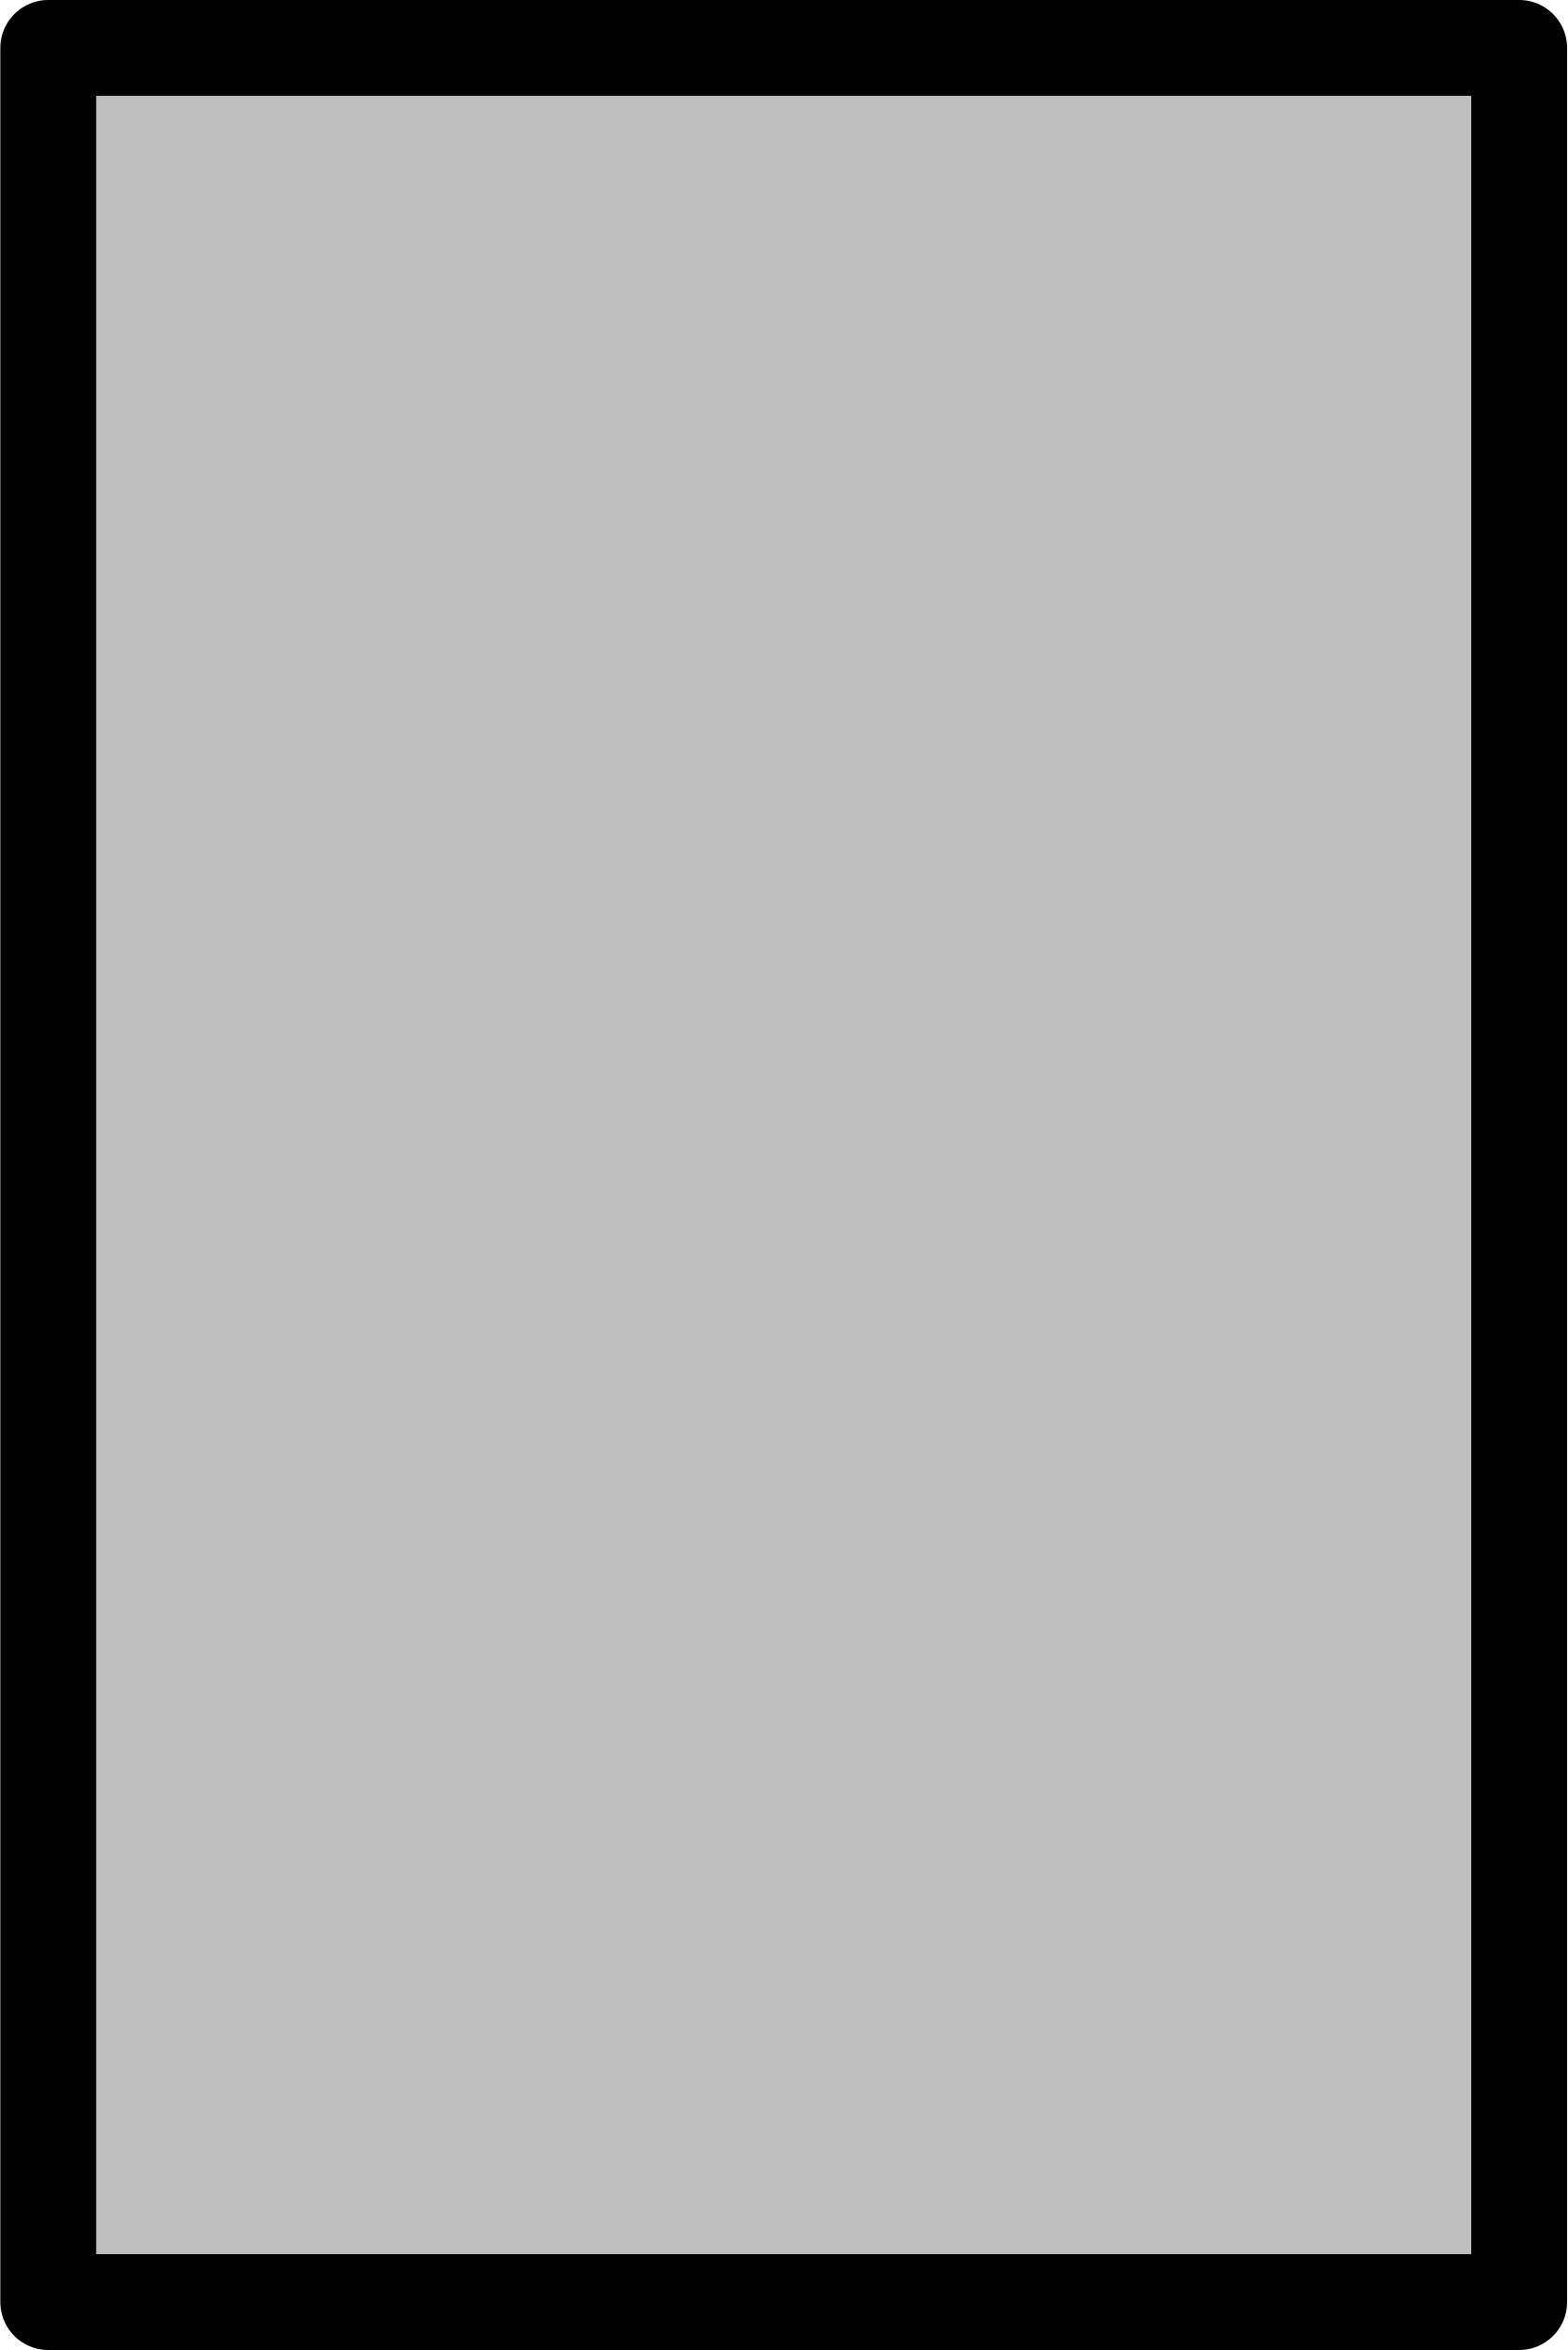
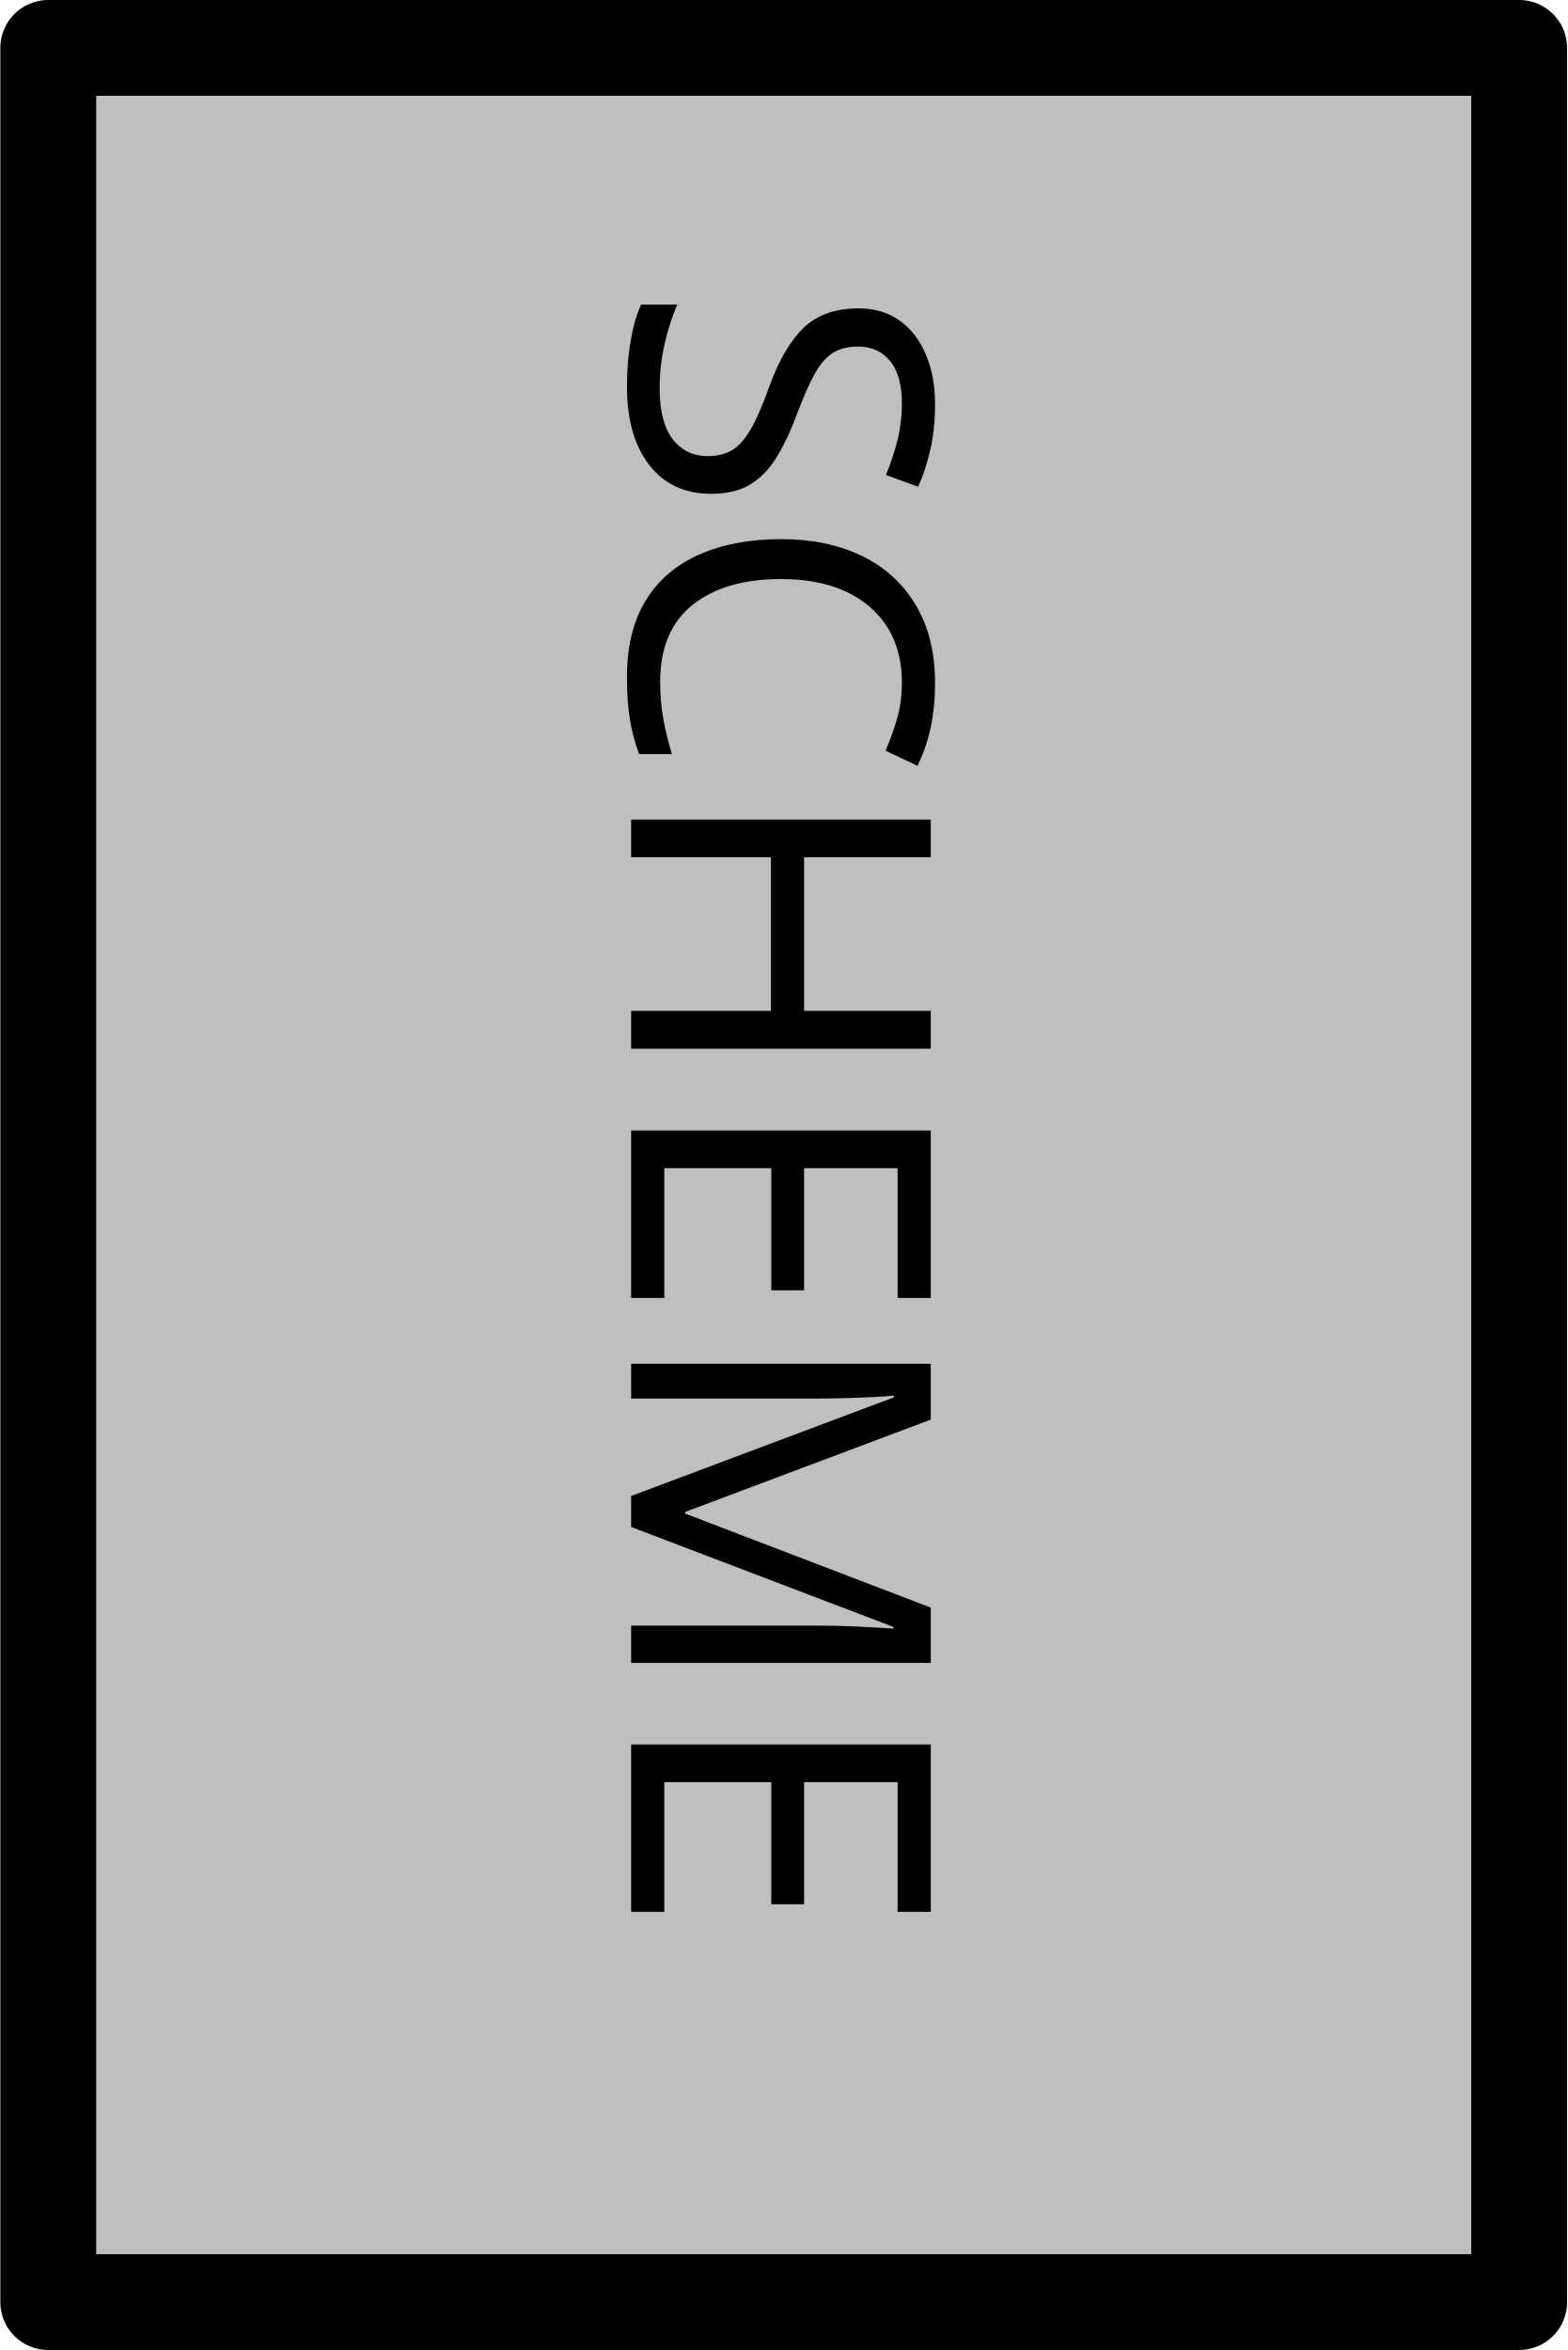
<svg xmlns="http://www.w3.org/2000/svg" width="1.556in" height="2.333in" viewBox="0 0 140 210" id="svg2" version="1.1">
  <defs id="defs4" />
  <g id="layer1" transform="translate(20,-897.3622)">
    <g id="g20" transform="matrix(0.7,0,0,0.7,15,300.7086)">
      <rect y="858.479" x="-43.883" height="287.766" width="187.766" id="rect4175" style="opacity:1;fill:#bfbfbf;fill-opacity:1;stroke:#000000;stroke-width:12.234;stroke-linecap:round;stroke-linejoin:round;stroke-miterlimit:4;stroke-dasharray:none;stroke-opacity:1" />
+       <text xml:space="preserve" style="font-style:normal;font-weight:normal;font-size:53.571px;line-height:1.25;font-family:sans-serif;fill:#000000;fill-opacity:1;stroke:none;stroke-width:1.339" x="888.51" y="-30.525" id="text2762" transform="rotate(90)">
+         <tspan id="tspan2760" style="font-size:53.571px;stroke-width:1.339" x="888.51" y="-30.525">SCHEME</tspan>
+       </text>
    </g>
  </g>
</svg>
